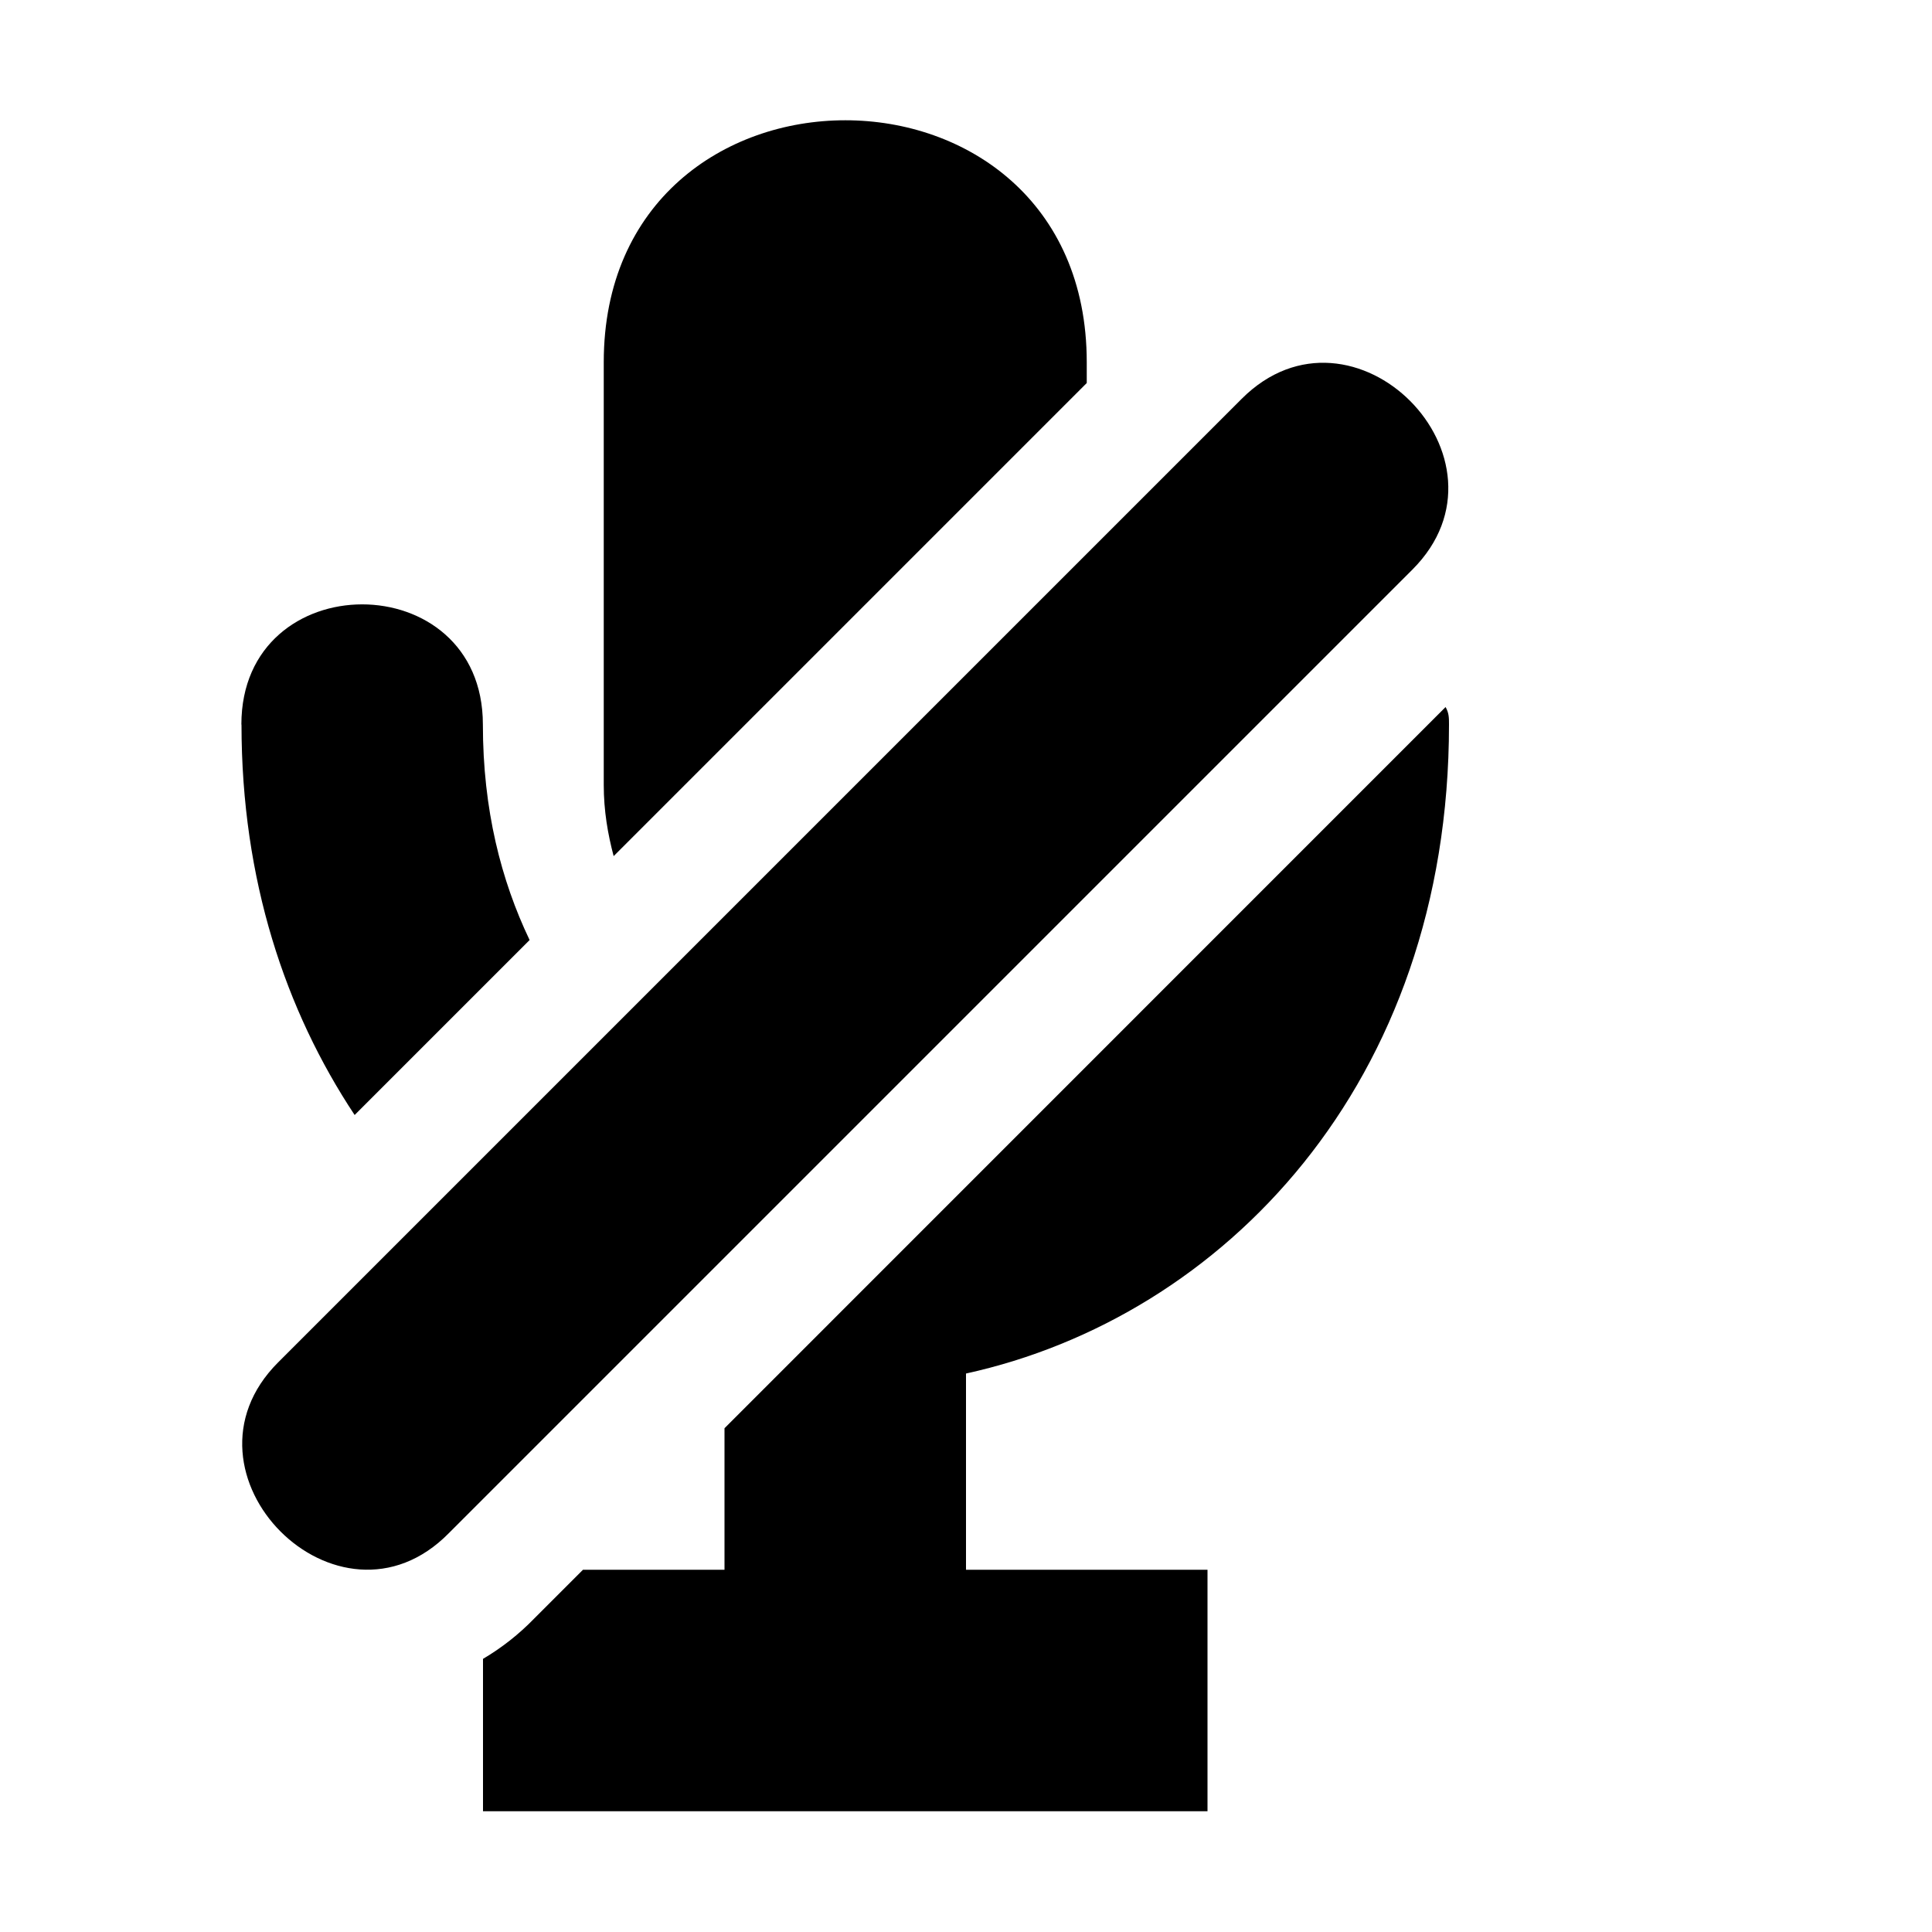
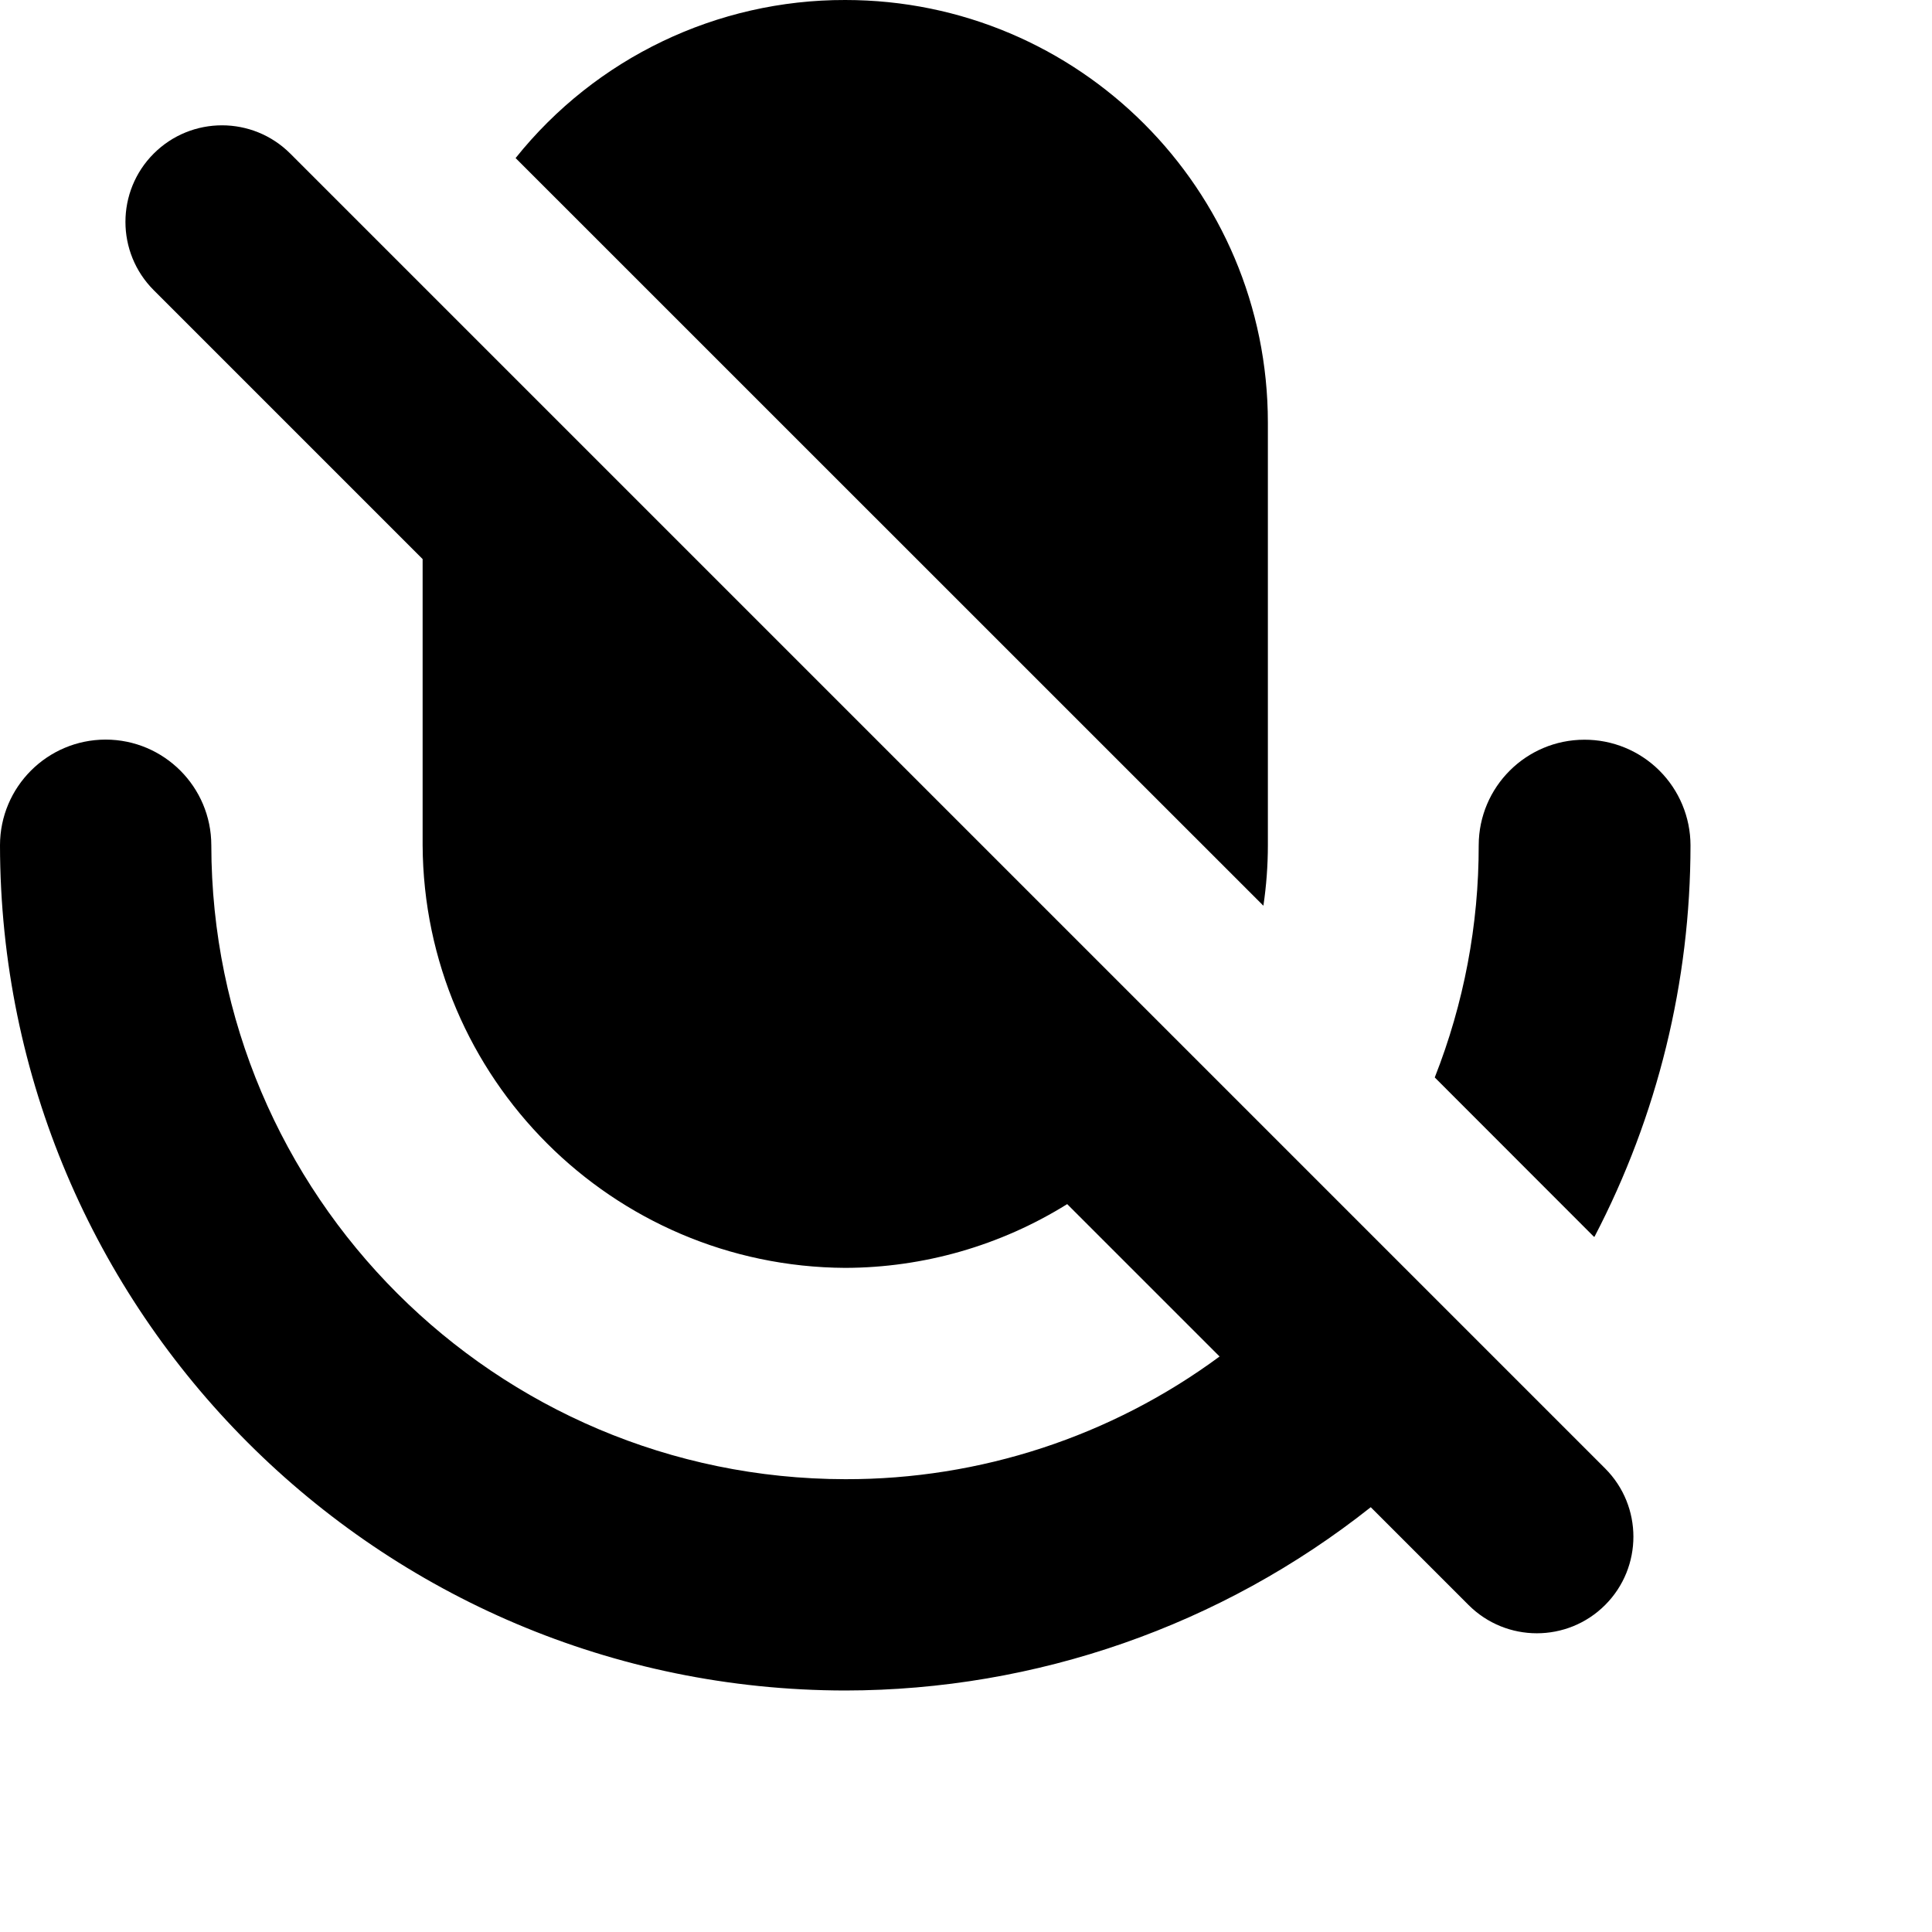
- <svg xmlns="http://www.w3.org/2000/svg" height="16" width="16" version="1.1" viewBox="0 0 16 16">
-   <path d="m5 3v3.5c0 0.216 0.034 0.409 0.082 0.59l3.918-3.918v-0.172c0-2.673-4-2.671-4 0zm5.283 0.303-7.98 7.98c-0.918 0.918 0.5 2.344 1.414 1.414l7.98-7.98c0.916-0.916-0.493-2.335-1.414-1.414zm-8.283 2.697c0 1.29 0.365 2.371 0.937 3.234l1.449-1.449c-0.235-0.492-0.387-1.078-0.387-1.785 0-1.327-2-1.326-2 0zm9.972-0.145-5.972 5.973v1.172h-1.172l-0.404 0.404c-0.126 0.13-0.268 0.242-0.424 0.334v1.262h6v-2h-2v-1.625c2.124-0.466 4-2.397 4-5.375 0-0.055-0-0.094-0.028-0.144z" />
+ <svg xmlns="http://www.w3.org/2000/svg" width="16" height="16" version="1.1" viewBox="0 0 16 16">
+   <g id="microphone-off" transform="translate(-505 -95.5)">
+     <path class="cls-1" d="M-25,360.5a.876.876,0,0,1,.875-.875.876.876,0,0,1,.875.875A5.256,5.256,0,0,0-18,365.75a5.2,5.2,0,0,0,3.1-1.016l-1.262-1.262A3.493,3.493,0,0,1-18,364a3.519,3.519,0,0,1-3.5-3.5v-2.37l-2.227-2.227a.8.8,0,0,1,0-1.131.8.8,0,0,1,1.131,0l10.889,10.889a.8.8,0,0,1,0,1.131.8.8,0,0,1-1.131,0l-.81-.81A7.017,7.017,0,0,1-18,367.5,7.008,7.008,0,0,1-25,360.5Zm13.2,3.242-1.318-1.319a5.223,5.223,0,0,0,.364-1.923.876.876,0,0,1,.875-.874A.876.876,0,0,1-11,360.5a7.011,7.011,0,0,1-.795,3.242h0ZM-14.538,361l-6.192-6.191A3.486,3.486,0,0,1-18,353.5a3.5,3.5,0,0,1,3.5,3.5v3.5a3.415,3.415,0,0,1-.037.5v0Z" transform="translate(530 -258)" />
+   </g>
</svg>
